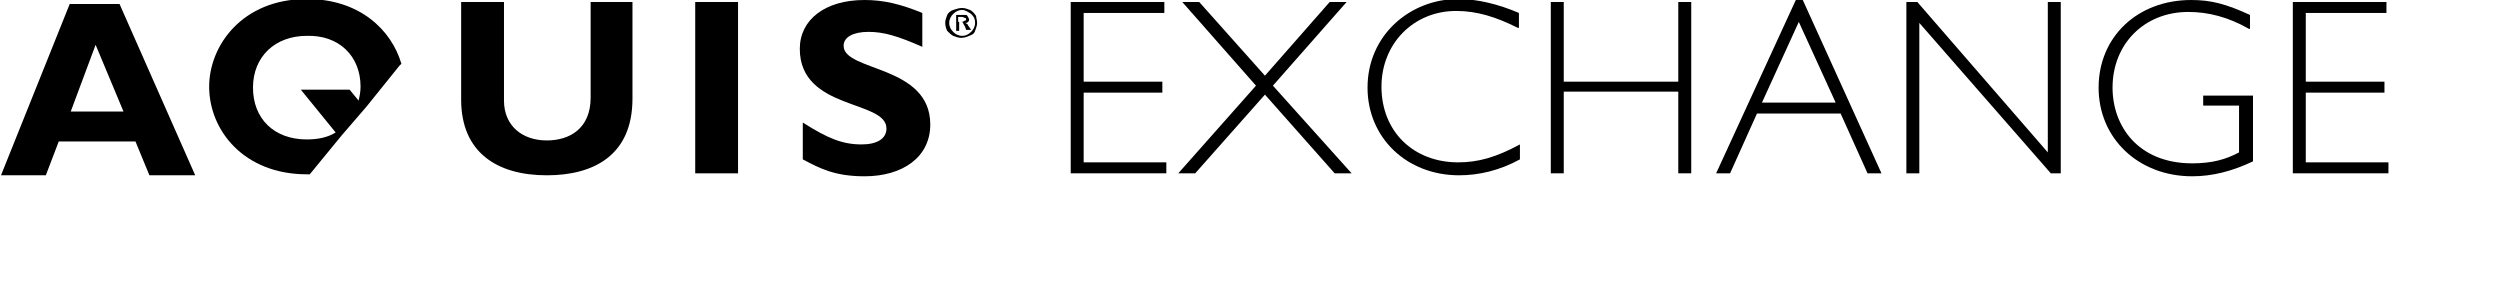
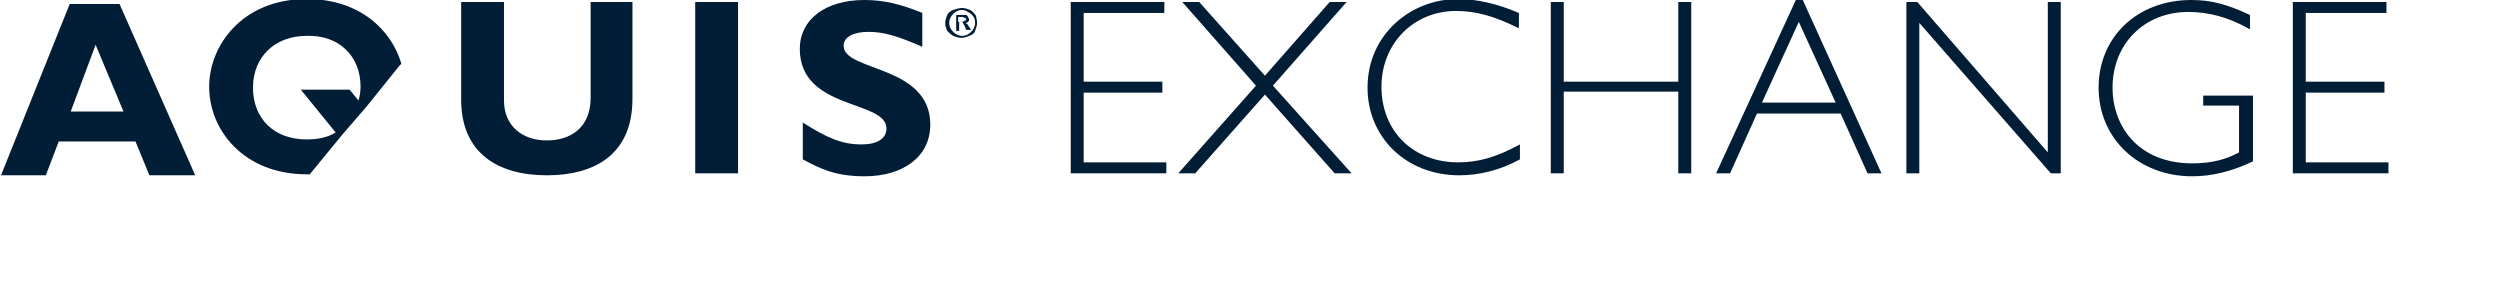
<svg xmlns="http://www.w3.org/2000/svg" xmlns:xlink="http://www.w3.org/1999/xlink" version="1.1" id="Layer_1" x="0px" y="0px" viewBox="0 0 251 30" style="enable-background:new 0 0 251 30;" xml:space="preserve">
  <style type="text/css">
- 	.st0{fill:#000000;}
+ 	.st0{fill:#021E37;}
</style>
  <g>
    <path class="st0" d="M116.9,1.3h-8.1v6.9h7.9v1.1h-7.9v7h8.3v1.1h-9.6V0.2h9.4V1.3z" />
    <path class="st0" d="M133.5,0.2h1.7l-7.4,8.4l7.9,8.8h-1.7l-7-7.9l-7,7.9h-1.7l7.8-8.8l-7.4-8.4h1.7l6.6,7.4L133.5,0.2z" />
    <path class="st0" d="M152.4,2.8c-2.2-1.1-4.1-1.7-6.2-1.7c-4.3,0-7.5,3.3-7.5,7.6c0,4.5,3.2,7.6,7.7,7.6c2,0,3.8-0.5,6.2-1.8V16   c-2,1.1-4.1,1.6-6.1,1.6c-5.3,0-9.2-3.8-9.2-8.8c0-5.3,4.3-8.9,9.1-8.9c1.9,0,4,0.5,6.1,1.4V2.8z" />
    <path class="st0" d="M169.8,17.4h-1.3V9.2h-11.5v8.2h-1.3V0.2h1.3v8h11.5v-8h1.3V17.4z" />
    <path class="st0" d="M188.9,17.4h-1.4l-2.7-6h-8.4l-2.7,6h-1.4l8-17.4h0.7L188.9,17.4z M180.6,2.2l-3.7,8.1h7.4L180.6,2.2z" />
    <path class="st0" d="M207,17.4h-1.1L192.7,2.3v15.1h-1.3V0.2h1.1l13.1,15.1V0.2h1.3V17.4z" />
    <path class="st0" d="M225.8,2.9c-2.1-1.2-4.1-1.7-6.1-1.7c-4.4,0-7.6,3.2-7.6,7.6c0,3.9,2.6,7.6,8,7.6c2,0,3.4-0.4,4.7-1.1v-4.7   h-3.6V9.6h5v6.6c-2.1,1-4.1,1.5-6.1,1.5c-5.4,0-9.4-3.8-9.4-8.9c0-5.1,3.9-8.8,9.3-8.8c2,0,3.5,0.4,5.9,1.5V2.9z" />
    <path class="st0" d="M239.6,1.3h-8.1v6.9h7.9v1.1h-7.9v7h8.3v1.1h-9.6V0.2h9.4V1.3z" />
  </g>
  <path class="st0" d="M36.2,8.7c0,0.5-0.1,1-0.2,1.4L35.1,9h-4.9l3.5,4.3c-0.8,0.5-1.8,0.7-2.9,0.7c-3.3,0-5.4-2.1-5.4-5.2  s2.2-5.2,5.4-5.2C34,3.5,36.2,5.6,36.2,8.7 M40.3,6.4c-1-3.4-4.2-6.5-9.5-6.5c-6.5,0-9.8,4.7-9.8,8.8c0,4.4,3.5,8.8,9.8,8.8  c0.1,0,0.2,0,0.3,0l3.2-3.9l2.5-2.9l3.3-4.1L40.3,6.4z" />
  <path class="st0" d="M9.6,4.5l2.8,6.7H7.1L9.6,4.5z M7,0.4L0.1,17.6h4.5l1.3-3.4h7.7l1.4,3.4h4.6L12,0.4H7z" />
  <path class="st0" d="M92.6,1.3c-2.2-0.9-3.9-1.3-5.8-1.3c-4,0-6.5,2-6.5,4.9c0,6.2,8.7,5.1,8.7,8c0,1-0.9,1.6-2.5,1.6  c-1.9,0-3.4-0.6-5.9-2.2v3.7c1.7,0.9,3.2,1.7,6.2,1.7c3.8,0,6.6-1.9,6.6-5.2c0-6-8.7-5.3-8.7-7.9c0-0.9,1-1.4,2.5-1.4  c1.5,0,2.9,0.4,5.4,1.5V1.3z M74.1,0.2h-4.3v17.2h4.3V0.2z M59.3,0.2v9.6c0,3.1-2.1,4.3-4.4,4.3c-2.5,0-4.3-1.5-4.3-4V0.2h-4.3v9.8  c0,5.3,3.6,7.6,8.6,7.6c4.7,0,8.6-2,8.6-7.7V0.2H59.3z" />
  <path class="st0" d="M96.6,0.8c0.3,0,0.5,0.1,0.8,0.2c0.2,0.1,0.4,0.3,0.6,0.6C98,1.8,98.1,2,98.1,2.3c0,0.3-0.1,0.5-0.2,0.8  s-0.3,0.4-0.6,0.5c-0.2,0.1-0.5,0.2-0.8,0.2c-0.3,0-0.5-0.1-0.8-0.2c-0.2-0.1-0.4-0.3-0.6-0.5c-0.1-0.2-0.2-0.5-0.2-0.8  s0.1-0.5,0.2-0.8c0.1-0.2,0.3-0.4,0.6-0.5S96.3,0.8,96.6,0.8z M96.6,1c-0.3,0-0.6,0.1-0.9,0.4c-0.2,0.2-0.4,0.5-0.4,0.9  c0,0.3,0.1,0.6,0.4,0.9c0.2,0.2,0.5,0.4,0.9,0.4c0.3,0,0.6-0.1,0.9-0.4c0.2-0.2,0.4-0.5,0.4-0.9s-0.1-0.6-0.4-0.9  C97.2,1.2,96.9,1,96.6,1z M96.2,3.1H96V1.5h0.6c0.2,0,0.3,0,0.4,0c0.1,0,0.1,0.1,0.2,0.2c0,0.1,0.1,0.2,0.1,0.2c0,0.1,0,0.2-0.1,0.3  c-0.1,0.1-0.2,0.1-0.3,0.1c0.1,0,0.1,0.1,0.2,0.1c0.1,0.1,0.1,0.2,0.2,0.3l0.2,0.3H97l-0.1-0.3c-0.1-0.2-0.2-0.3-0.2-0.4  c-0.1-0.1-0.1-0.1-0.2-0.1h-0.2V3.1z M96.2,1.7v0.5h0.3c0.1,0,0.2,0,0.3-0.1C96.9,2.1,97,2,97,2c0-0.1,0-0.2-0.1-0.2  c-0.1,0-0.2-0.1-0.3-0.1H96.2z" />
  <g>
    <defs>
      <polygon id="SVGID_1_" points="40.7,7 37.4,11.1 34.9,14 21.8,30 26.7,30 37.4,16.9 37.8,16.5 38.7,17.6 43.7,17.6 40.3,13.5     45.5,7 45.7,6.8 45.7,0.8   " />
    </defs>
    <linearGradient id="SVGID_2_" gradientUnits="userSpaceOnUse" x1="33.767" y1="29.98" x2="33.767" y2="0.836">
      <stop offset="0" style="stop-color:#FFFFFF;stop-opacity:0" />
      <stop offset="0.6" style="stop-color:#FFFFFF" />
    </linearGradient>
    <use xlink:href="#SVGID_1_" style="overflow:visible;fill:url(#SVGID_2_);" />
    <clipPath id="SVGID_3_">
      <use xlink:href="#SVGID_1_" style="overflow:visible;" />
    </clipPath>
  </g>
</svg>
